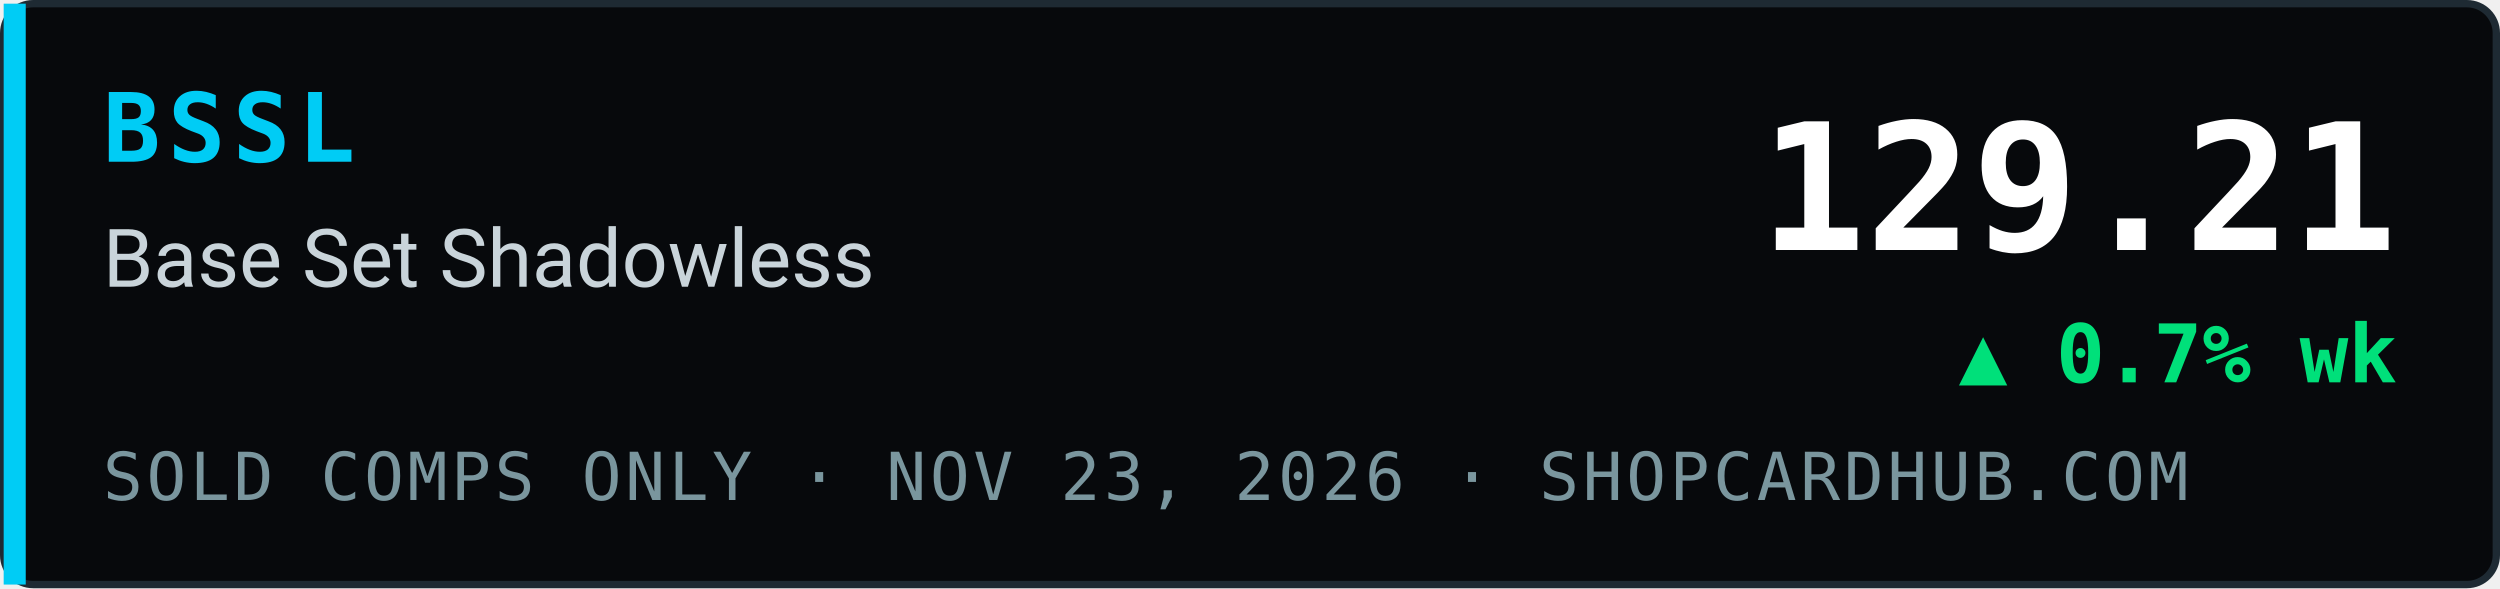
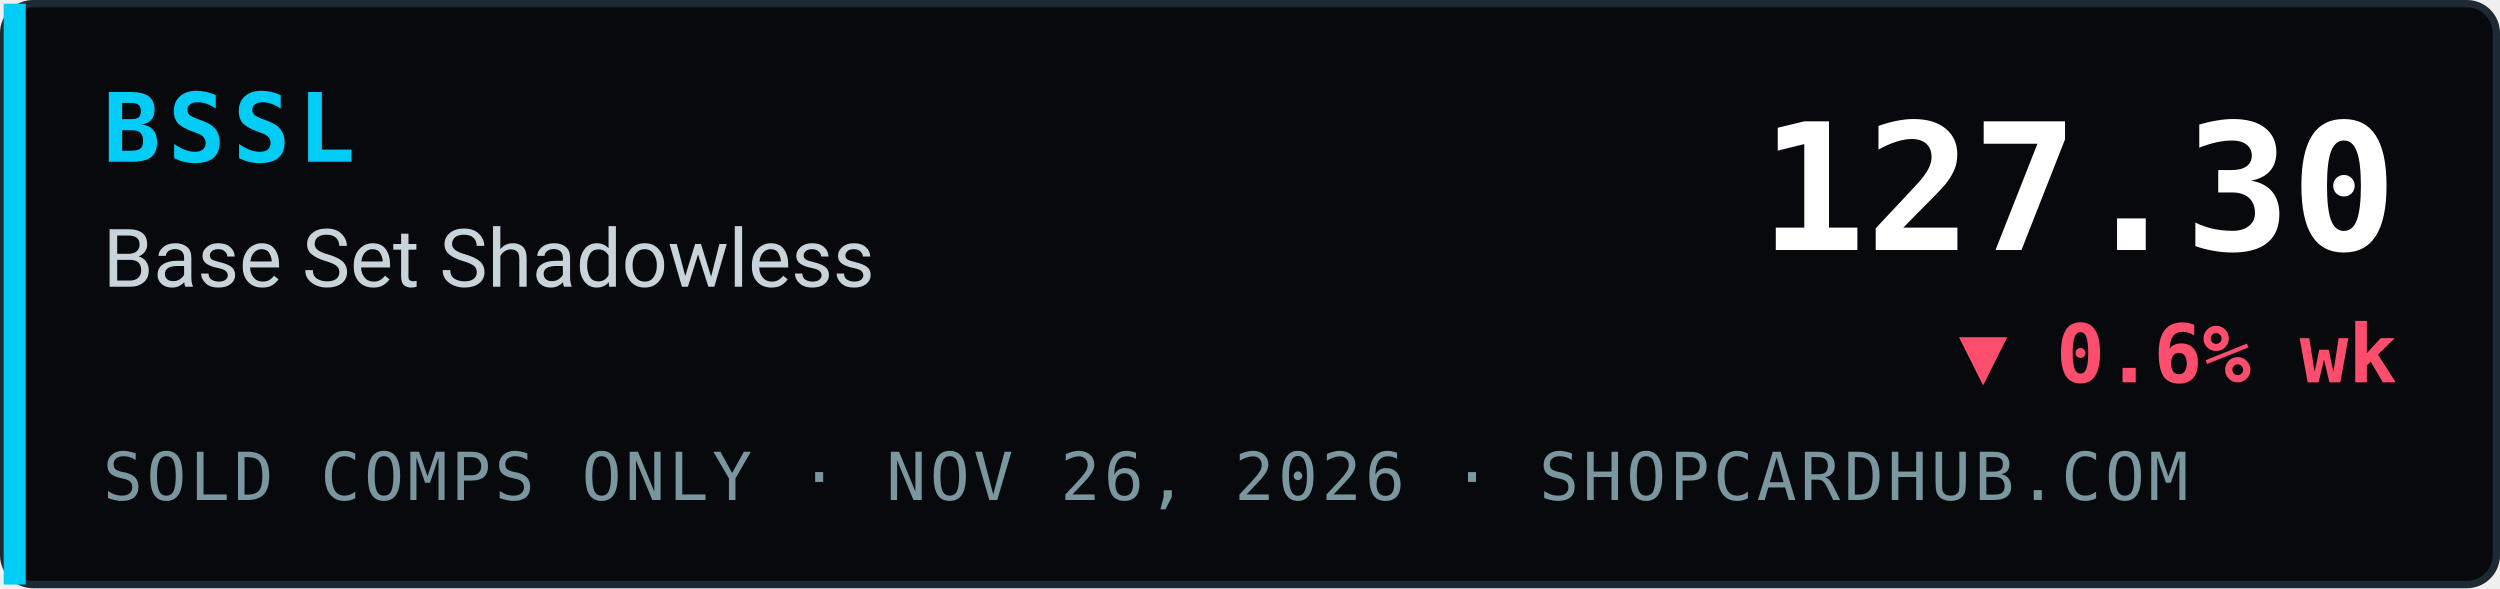
- <svg xmlns="http://www.w3.org/2000/svg" width="340" height="80" viewBox="0 0 340 80" role="img" aria-label="BSSL Base Set Shadowless index 129.21, ▲ 0.7% wk, sold comps only, ShopCardHub">
+ <svg xmlns="http://www.w3.org/2000/svg" width="340" height="80" viewBox="0 0 340 80" role="img" aria-label="BSSL Base Set Shadowless index 127.30, ▼ 0.6% wk, sold comps only, ShopCardHub">
  <rect x="0.5" y="0.5" width="339" height="79" rx="4" fill="#07090c" stroke="#1e2a33" />
  <rect x="0.5" y="0.5" width="3" height="79" fill="#00ccf5" />
  <text x="14" y="22" font-family="ui-monospace,SFMono-Regular,Menlo,Consolas,monospace" font-size="13" font-weight="700" fill="#00ccf5" letter-spacing="1">BSSL</text>
  <text x="14" y="39" font-family="system-ui,-apple-system,Segoe UI,Roboto,Helvetica,Arial,sans-serif" font-size="11" fill="#c9d4da">Base Set Shadowless</text>
-   <text x="14" y="68" font-family="ui-monospace,SFMono-Regular,Menlo,Consolas,monospace" font-size="9" fill="#7a969e" letter-spacing="0.5">SOLD COMPS ONLY · NOV 23, 2026 · SHOPCARDHUB.COM</text>
-   <text x="326" y="34" text-anchor="end" font-family="ui-monospace,SFMono-Regular,Menlo,Consolas,monospace" font-size="24" font-weight="700" fill="#ffffff">129.21</text>
-   <text x="326" y="52" text-anchor="end" font-family="ui-monospace,SFMono-Regular,Menlo,Consolas,monospace" font-size="11" font-weight="700" fill="#00e07a">▲ 0.7% wk</text>
+   <text x="14" y="68" font-family="ui-monospace,SFMono-Regular,Menlo,Consolas,monospace" font-size="9" fill="#7a969e" letter-spacing="0.5">SOLD COMPS ONLY · NOV 26, 2026 · SHOPCARDHUB.COM</text>
+   <text x="326" y="34" text-anchor="end" font-family="ui-monospace,SFMono-Regular,Menlo,Consolas,monospace" font-size="24" font-weight="700" fill="#ffffff">127.30</text>
+   <text x="326" y="52" text-anchor="end" font-family="ui-monospace,SFMono-Regular,Menlo,Consolas,monospace" font-size="11" font-weight="700" fill="#ff4d6d">▼ 0.6% wk</text>
</svg>
